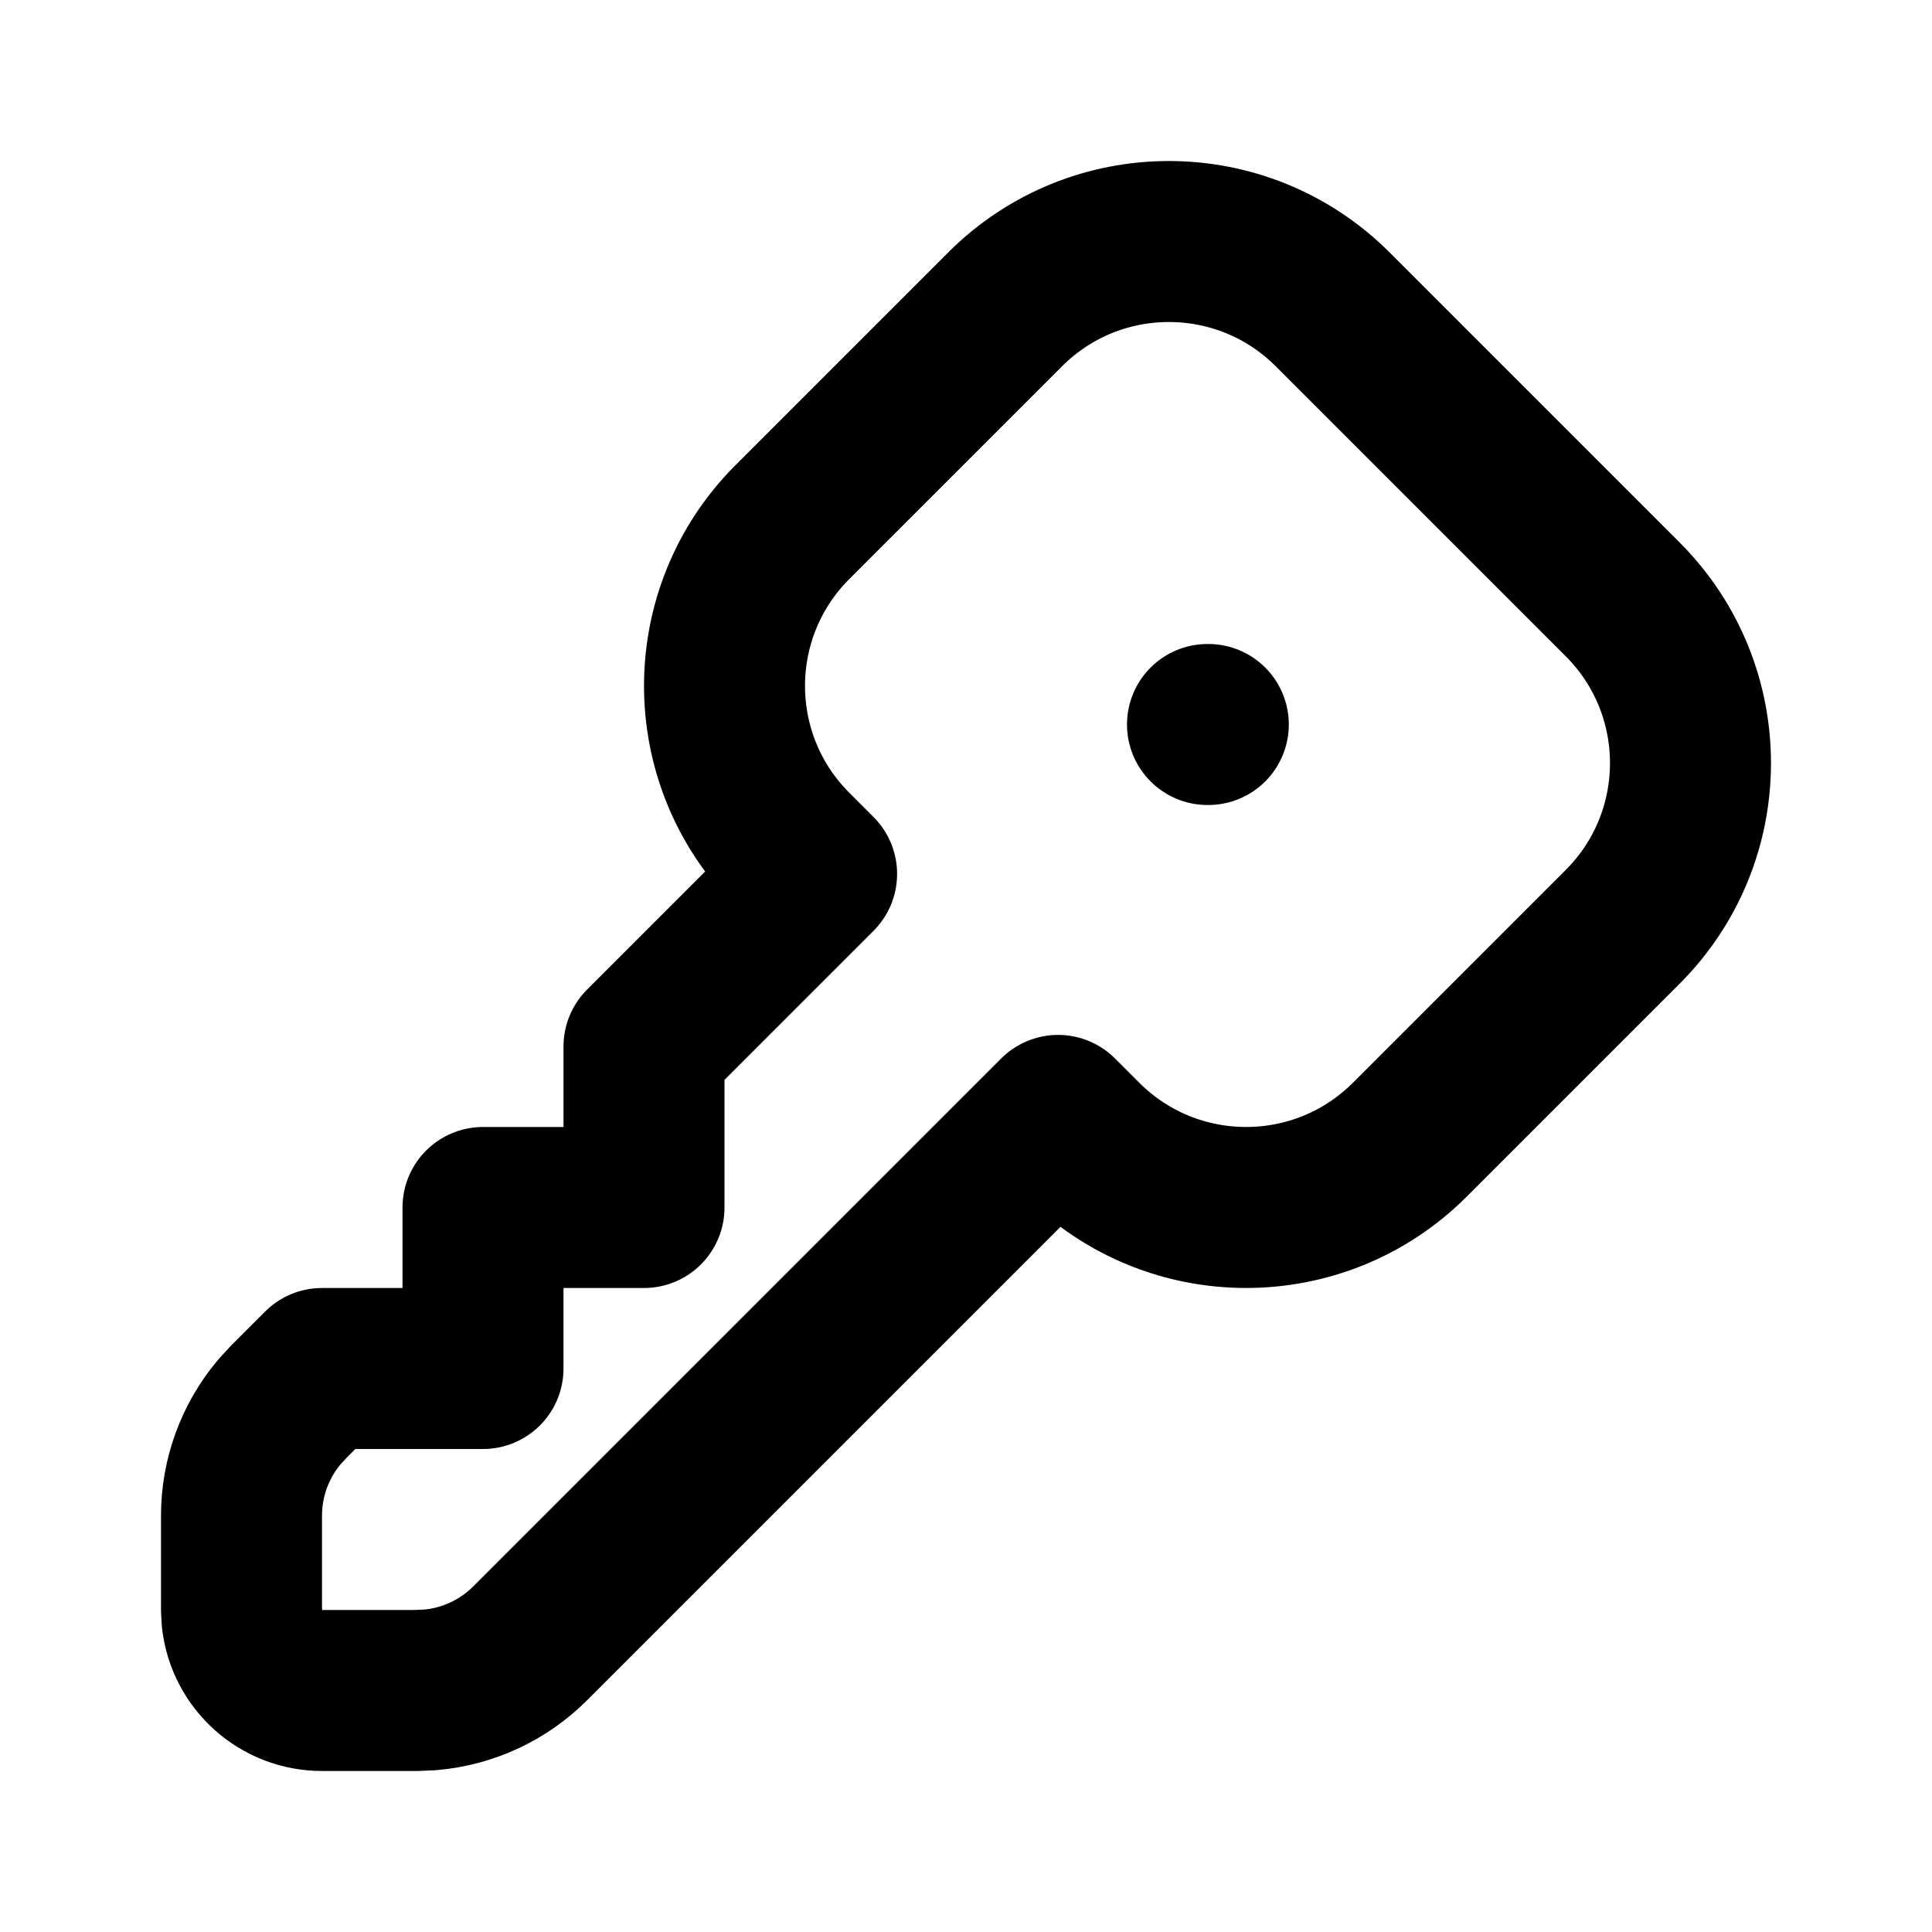
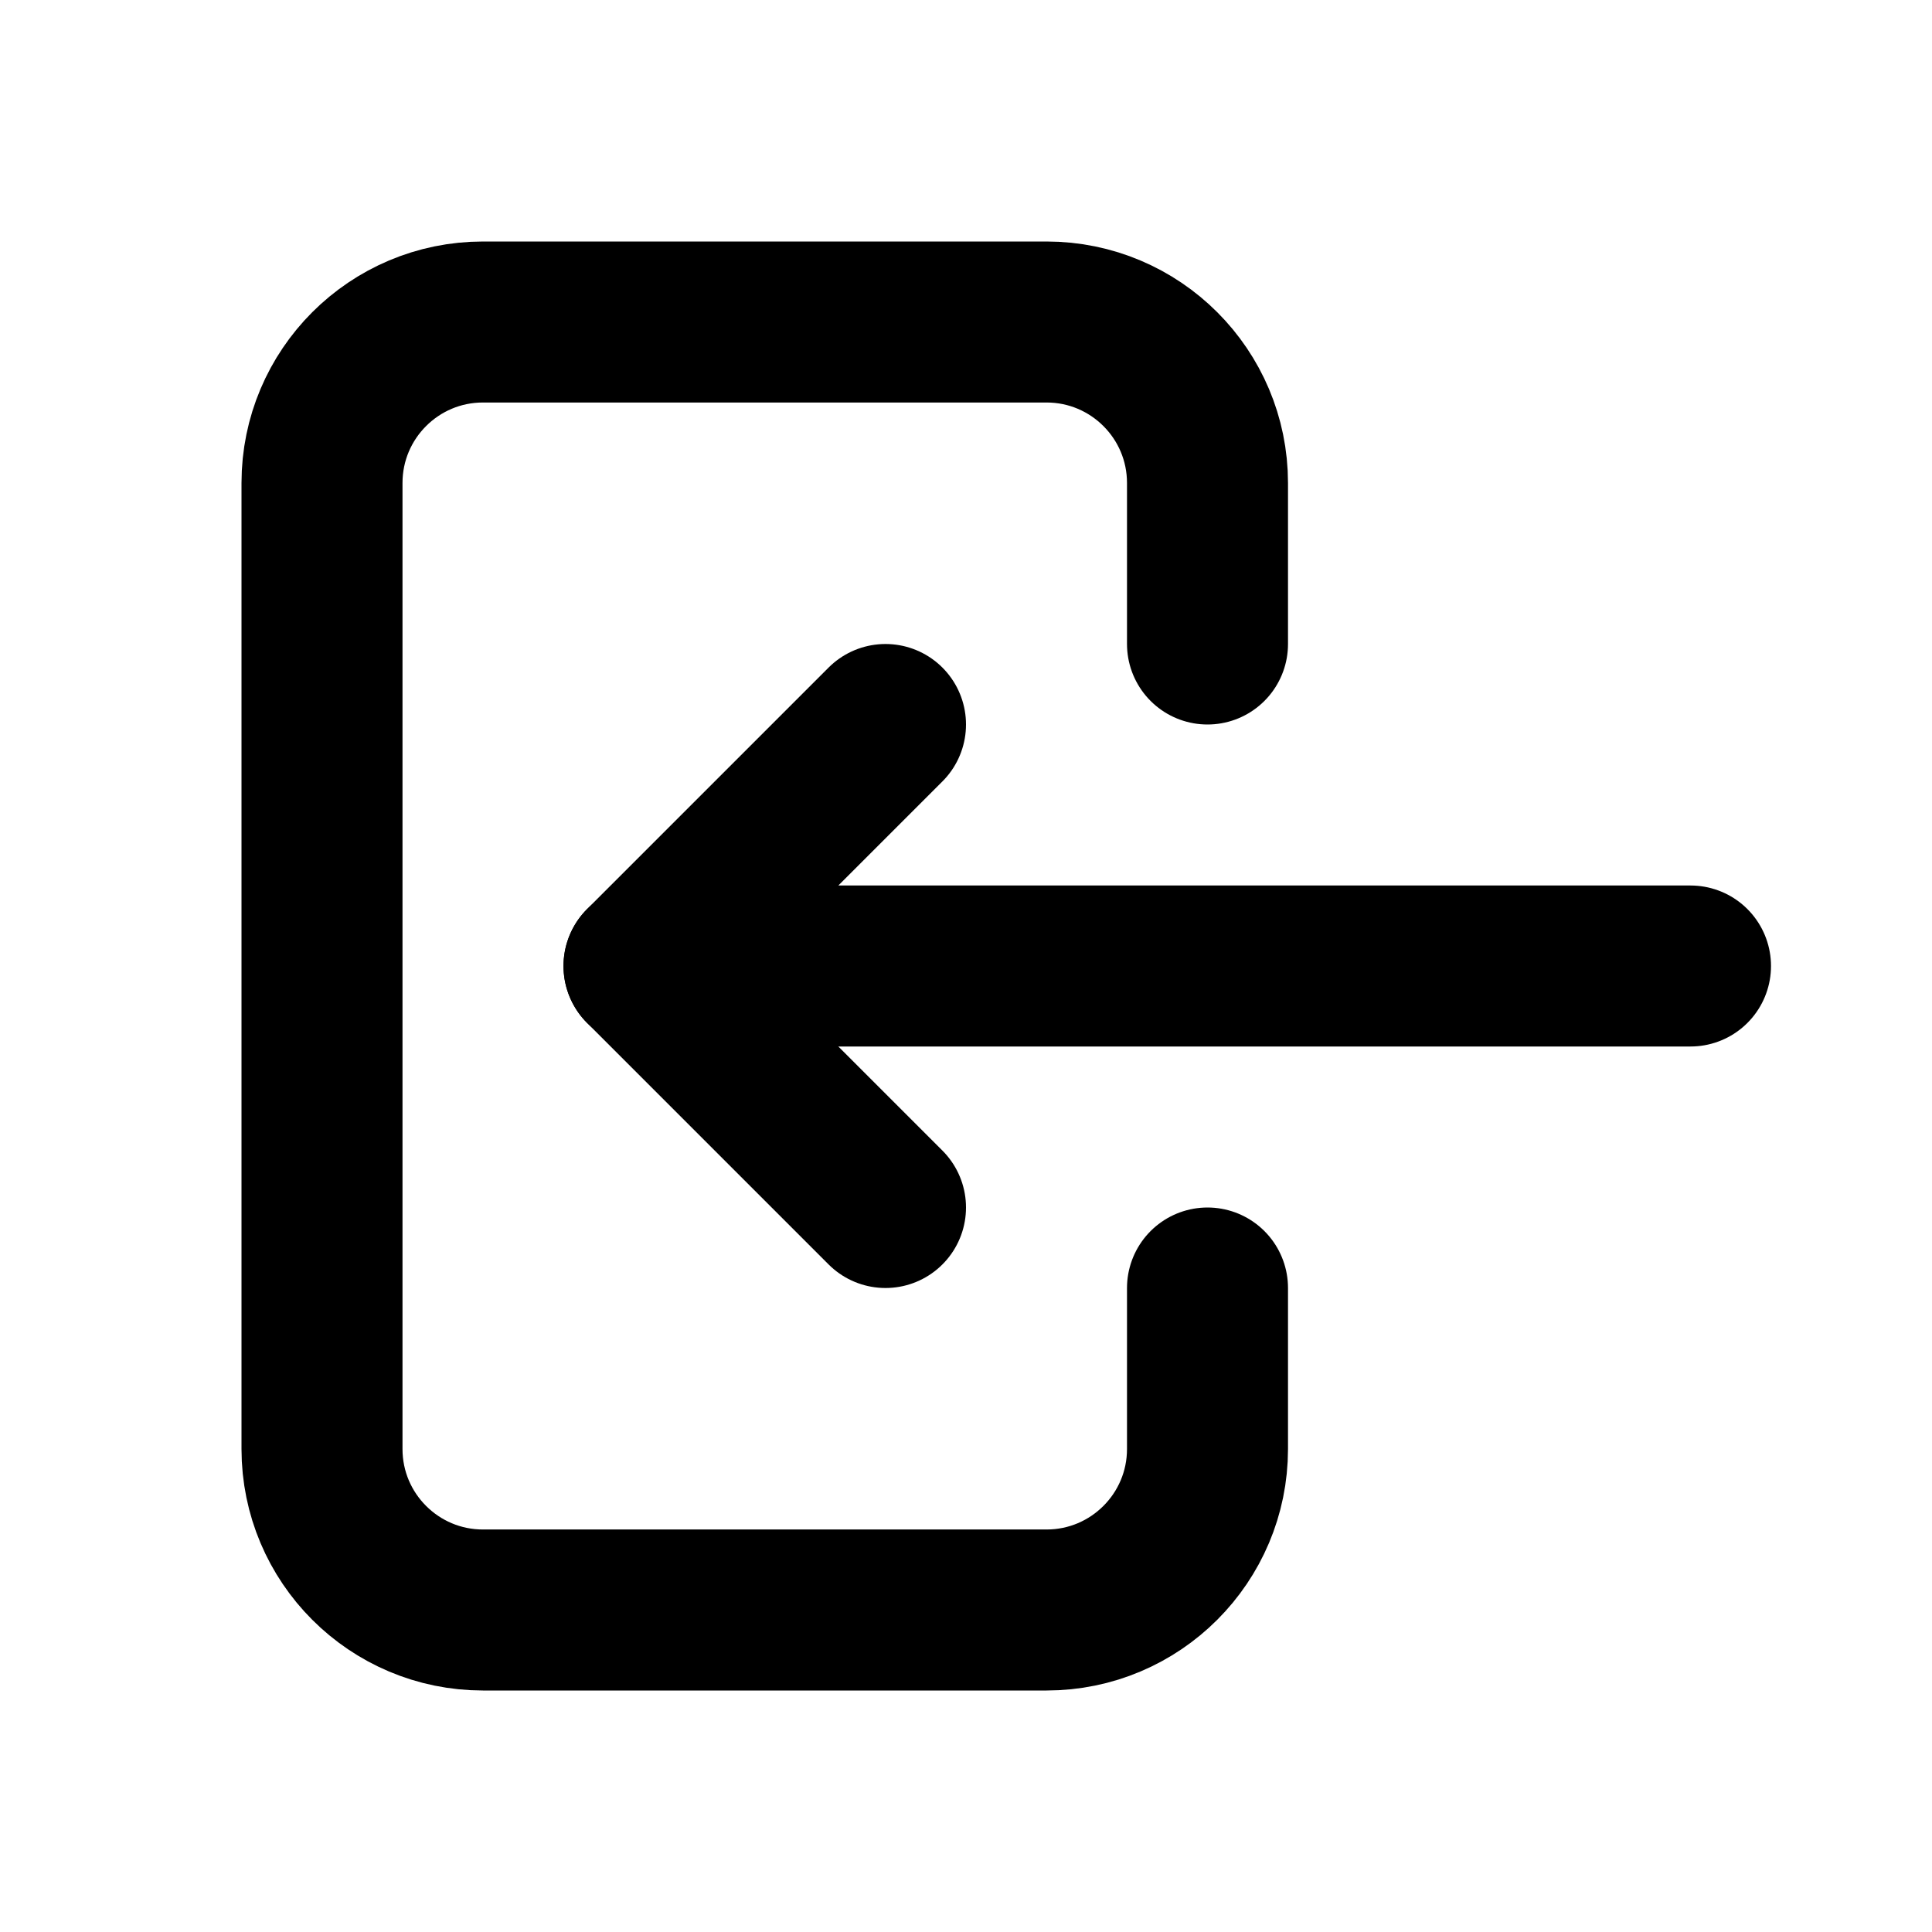
- <svg xmlns="http://www.w3.org/2000/svg" class="icon icon-tabler icon-tabler-key" width="24" height="24" viewBox="0 0 24 24" stroke-width="2" stroke="currentColor" fill="none" stroke-linecap="round" stroke-linejoin="round">
+ <svg xmlns="http://www.w3.org/2000/svg" class="icon icon-tabler icon-tabler-login" width="24" height="24" viewBox="0 0 24 24" stroke-width="2" stroke="currentColor" fill="none" stroke-linecap="round" stroke-linejoin="round">
  <path stroke="none" d="M0 0h24v24H0z" fill="none" />
-   <path d="M16.555 3.843l3.602 3.602a2.877 2.877 0 0 1 0 4.069l-2.643 2.643a2.877 2.877 0 0 1 -4.069 0l-.301 -.301l-6.558 6.558a2 2 0 0 1 -1.239 .578l-.175 .008h-1.172a1 1 0 0 1 -.993 -.883l-.007 -.117v-1.172a2 2 0 0 1 .467 -1.284l.119 -.13l.414 -.414h2v-2h2v-2l2.144 -2.144l-.301 -.301a2.877 2.877 0 0 1 0 -4.069l2.643 -2.643a2.877 2.877 0 0 1 4.069 0z" />
-   <path d="M15 9h.01" />
+   <path d="M15 8v-2a2 2 0 0 0 -2 -2h-7a2 2 0 0 0 -2 2v12a2 2 0 0 0 2 2h7a2 2 0 0 0 2 -2v-2" />
+   <path d="M21 12h-13l3 -3" />
+   <path d="M11 15l-3 -3" />
</svg>
